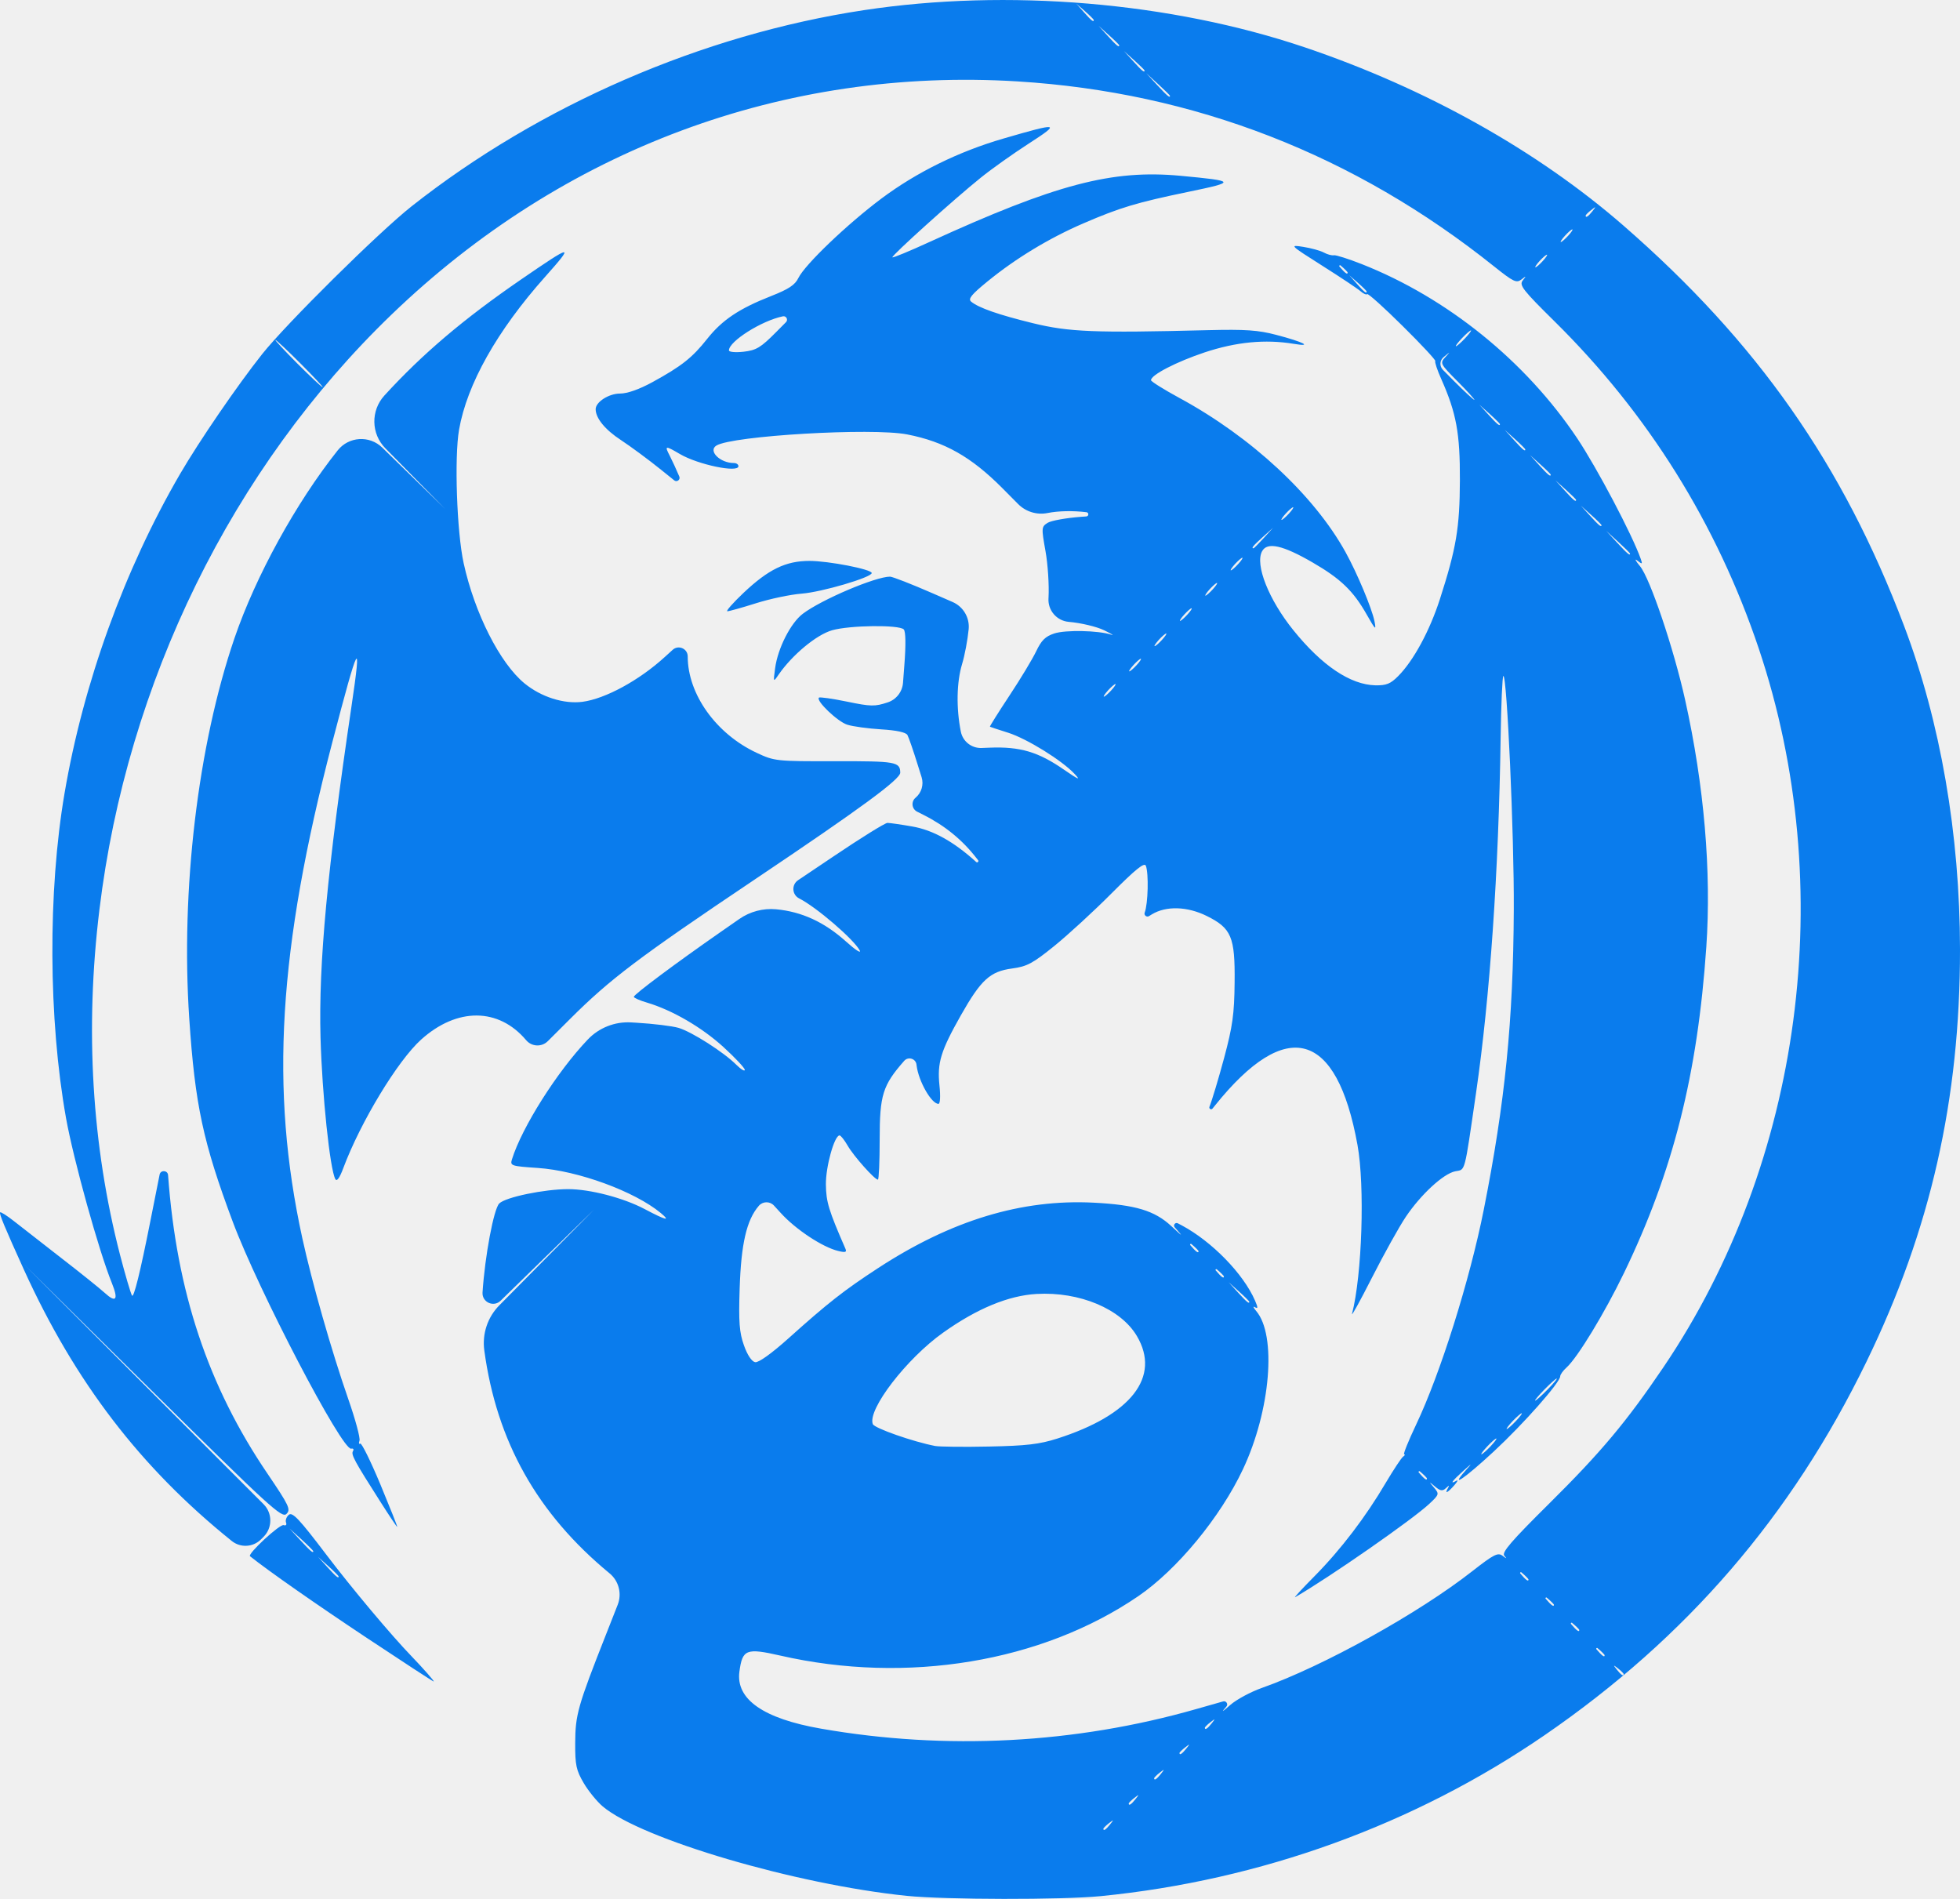
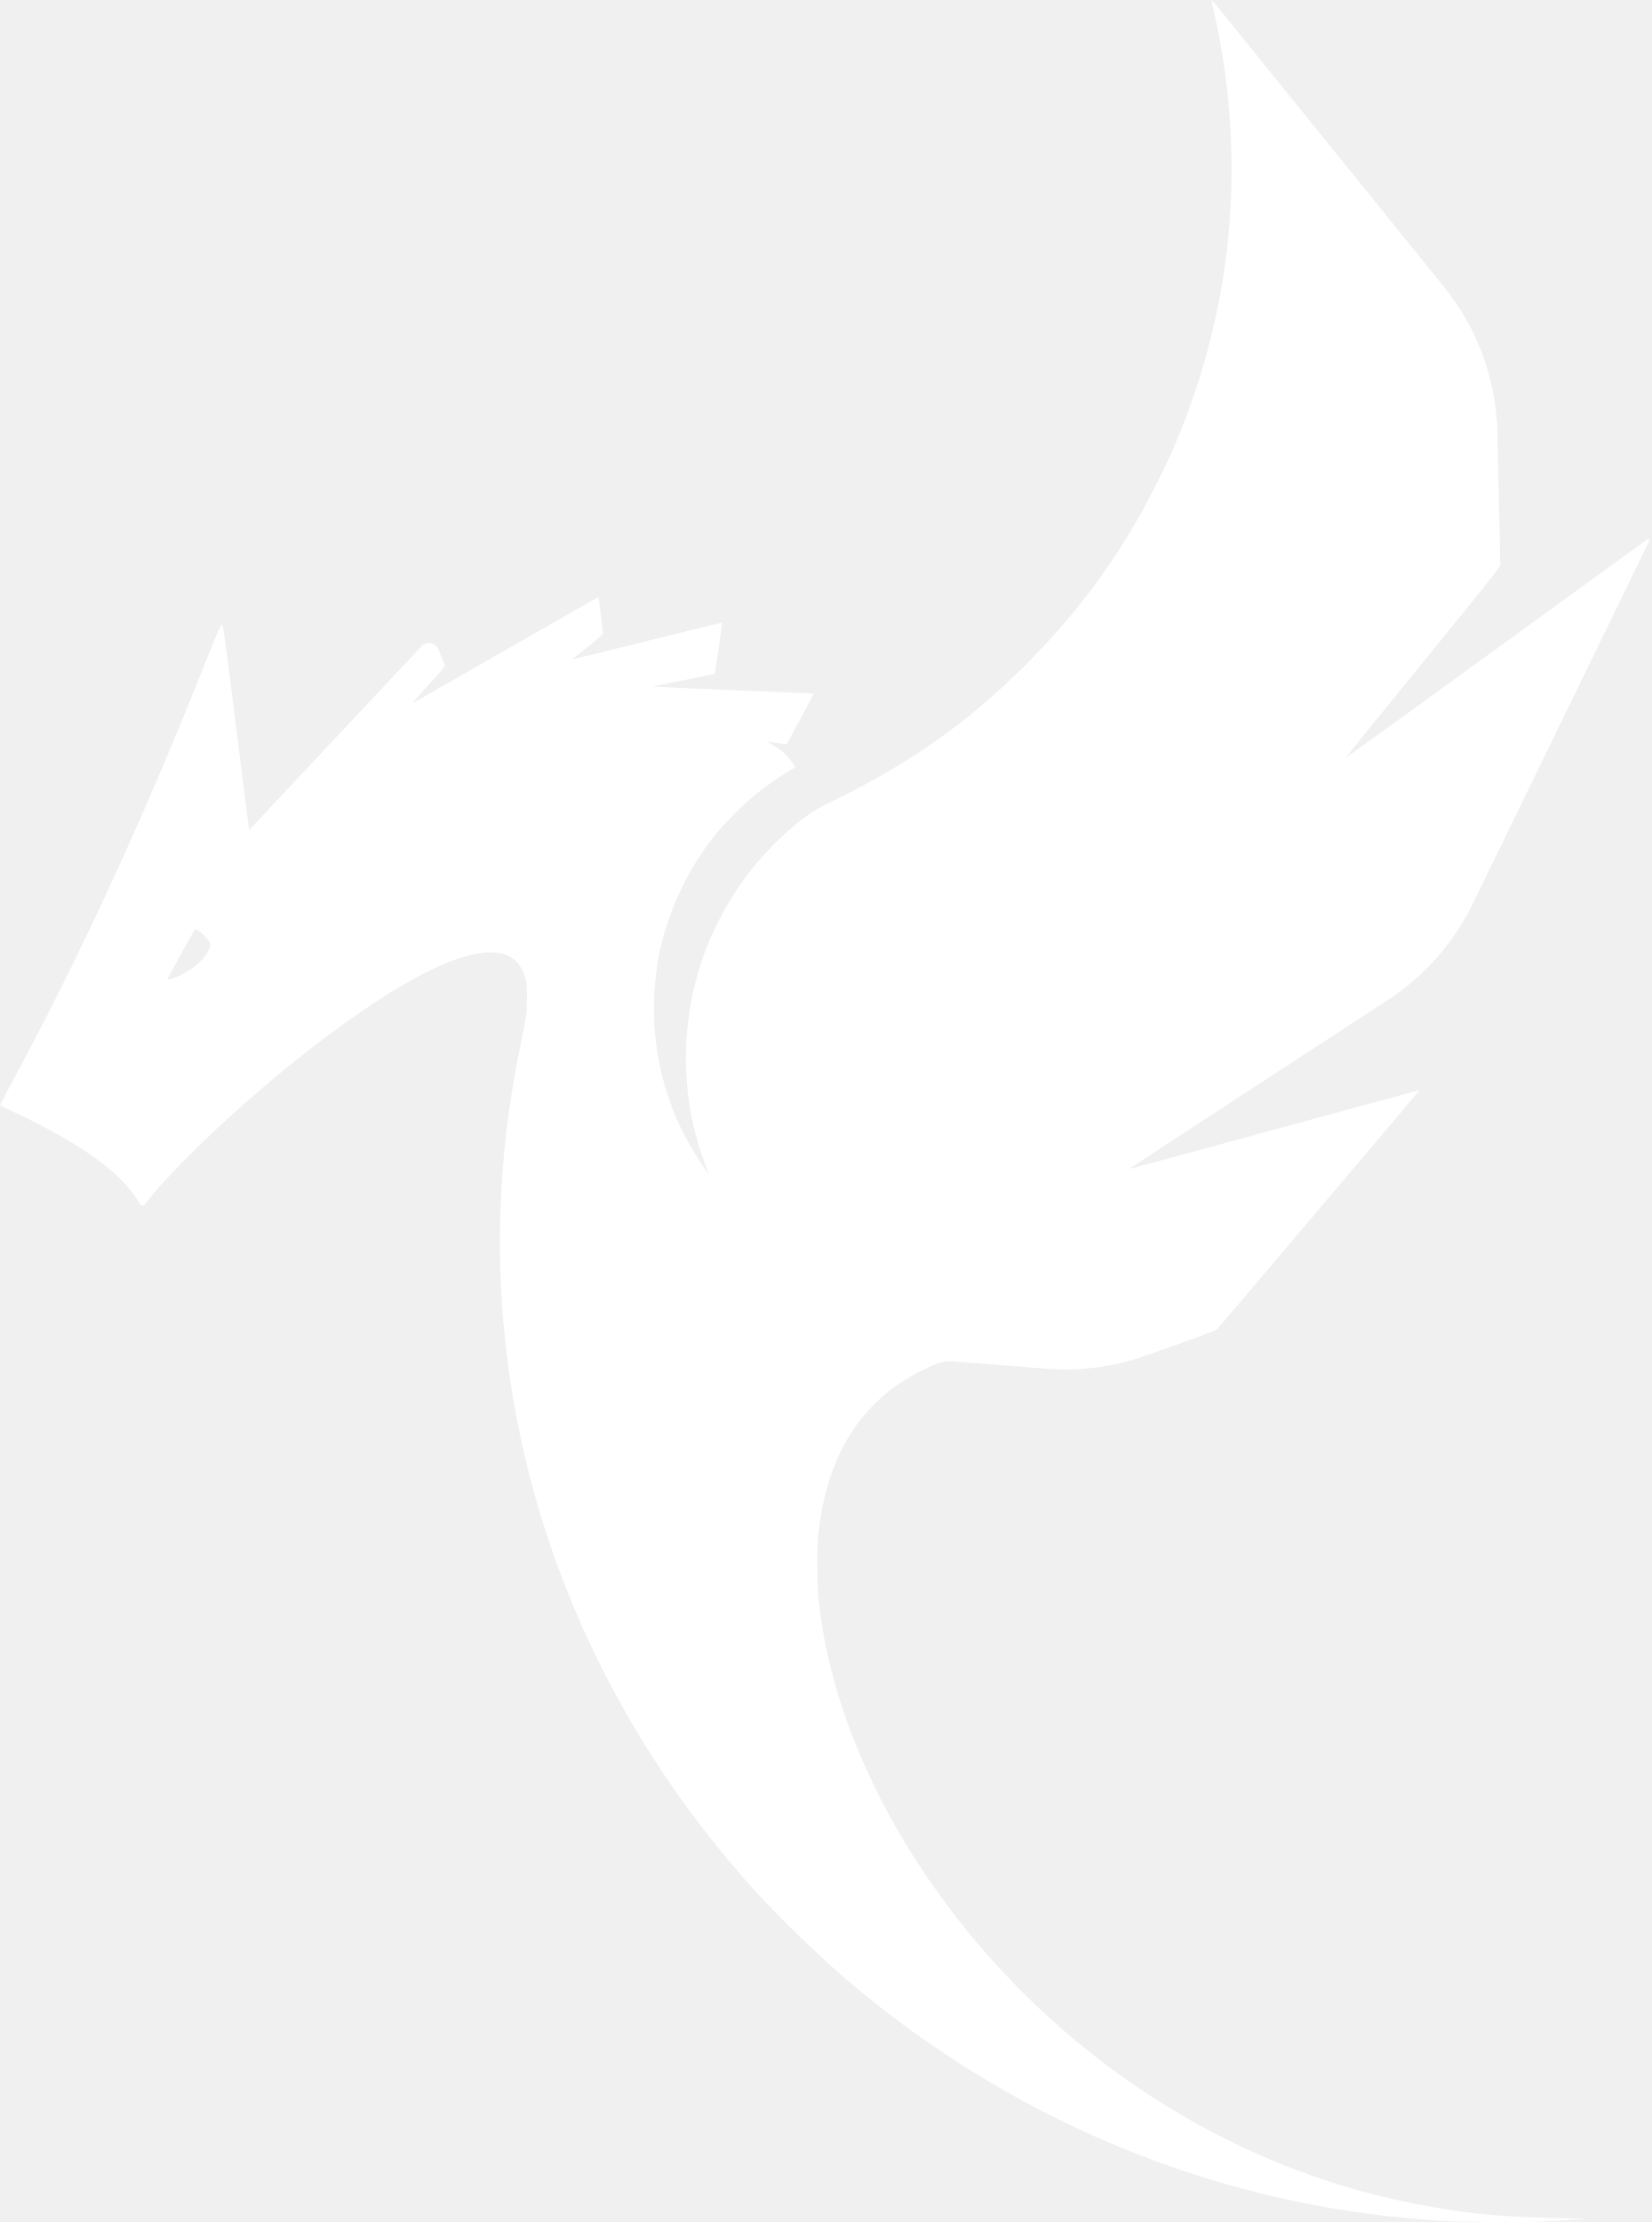
- <svg xmlns="http://www.w3.org/2000/svg" width="32" height="31" viewBox="0 0 32 31" fill="none">
-   <path d="M14.802 30.95C12.99 30.764 10.476 30.025 9.841 29.491C9.748 29.412 9.608 29.241 9.53 29.109C9.408 28.901 9.389 28.815 9.391 28.457C9.393 27.994 9.432 27.855 9.893 26.686L10.085 26.198C10.156 26.017 10.103 25.809 9.952 25.685C8.771 24.712 8.108 23.53 7.907 22.046C7.87 21.774 7.961 21.502 8.154 21.308L9.699 19.747L8.173 21.235C8.059 21.346 7.868 21.259 7.878 21.1C7.917 20.505 8.061 19.736 8.151 19.647C8.253 19.544 8.887 19.413 9.277 19.413C9.633 19.413 10.18 19.555 10.528 19.74C10.875 19.923 10.957 19.943 10.787 19.802C10.36 19.449 9.437 19.111 8.779 19.067C8.347 19.038 8.326 19.031 8.358 18.928C8.52 18.405 9.095 17.496 9.596 16.971C9.779 16.778 10.038 16.676 10.303 16.691L10.388 16.696C10.665 16.712 10.977 16.75 11.081 16.781C11.297 16.846 11.816 17.177 12.022 17.383C12.098 17.458 12.16 17.495 12.16 17.466C12.16 17.436 12.003 17.268 11.81 17.092C11.459 16.772 10.978 16.492 10.567 16.369C10.446 16.334 10.348 16.29 10.348 16.273C10.349 16.235 11.029 15.727 11.771 15.211L12.07 15.003C12.245 14.881 12.458 14.825 12.67 14.844C13.09 14.883 13.459 15.053 13.813 15.371C13.967 15.51 14.067 15.574 14.035 15.514C13.936 15.331 13.327 14.808 13.048 14.667C12.93 14.608 12.92 14.444 13.029 14.37L13.602 13.985C14.051 13.682 14.45 13.434 14.489 13.434C14.528 13.434 14.709 13.46 14.891 13.492C15.231 13.55 15.569 13.738 15.938 14.072C15.957 14.09 15.985 14.064 15.969 14.043L15.947 14.015C15.716 13.715 15.429 13.48 15.081 13.305L14.974 13.251C14.885 13.206 14.872 13.086 14.948 13.023C15.045 12.942 15.084 12.81 15.047 12.689L14.981 12.479C14.911 12.253 14.836 12.037 14.815 11.999C14.789 11.955 14.637 11.922 14.387 11.907C14.174 11.894 13.924 11.86 13.833 11.831C13.675 11.781 13.318 11.44 13.37 11.389C13.383 11.376 13.589 11.405 13.827 11.454C14.218 11.535 14.283 11.536 14.492 11.467C14.633 11.421 14.732 11.294 14.743 11.147L14.765 10.858C14.791 10.523 14.787 10.307 14.755 10.275C14.677 10.197 13.875 10.207 13.586 10.289C13.332 10.361 12.936 10.689 12.713 11.012C12.624 11.141 12.624 11.141 12.655 10.909C12.698 10.584 12.909 10.169 13.107 10.02C13.411 9.789 14.293 9.414 14.531 9.414C14.571 9.414 14.884 9.536 15.225 9.685L15.553 9.828C15.727 9.904 15.833 10.083 15.815 10.272C15.798 10.447 15.75 10.702 15.708 10.839C15.618 11.136 15.61 11.559 15.687 11.944C15.719 12.105 15.864 12.218 16.028 12.211L16.154 12.206C16.654 12.186 16.95 12.273 17.374 12.567C17.609 12.729 17.648 12.745 17.547 12.637C17.341 12.415 16.77 12.061 16.46 11.962C16.303 11.913 16.169 11.868 16.162 11.864C16.156 11.859 16.299 11.631 16.48 11.357C16.661 11.084 16.858 10.757 16.918 10.631C17.002 10.454 17.067 10.389 17.214 10.341C17.398 10.281 17.933 10.292 18.143 10.361C18.2 10.38 18.146 10.347 18.024 10.288C17.901 10.229 17.642 10.168 17.449 10.152C17.254 10.135 17.107 9.966 17.118 9.77L17.119 9.755C17.13 9.554 17.108 9.211 17.069 8.995C17.001 8.615 17.003 8.599 17.105 8.535C17.163 8.499 17.409 8.455 17.651 8.437L17.736 8.431C17.778 8.428 17.78 8.367 17.738 8.362C17.515 8.335 17.282 8.34 17.104 8.375C16.929 8.41 16.748 8.355 16.622 8.228L16.366 7.97C15.856 7.457 15.421 7.211 14.811 7.092C14.235 6.98 11.958 7.113 11.696 7.274C11.556 7.36 11.755 7.559 11.981 7.559C12.023 7.559 12.056 7.582 12.056 7.611C12.056 7.723 11.396 7.586 11.1 7.412C10.858 7.27 10.847 7.272 10.936 7.443C10.976 7.521 11.046 7.673 11.091 7.78C11.112 7.831 11.051 7.877 11.008 7.842L10.798 7.673C10.593 7.507 10.294 7.287 10.136 7.183C9.879 7.015 9.725 6.827 9.725 6.68C9.725 6.563 9.94 6.425 10.122 6.425C10.242 6.425 10.435 6.357 10.653 6.238C11.129 5.977 11.303 5.839 11.546 5.532C11.791 5.223 12.068 5.038 12.59 4.833C12.875 4.721 12.98 4.652 13.035 4.538C13.142 4.319 13.83 3.661 14.391 3.241C14.965 2.812 15.652 2.474 16.382 2.262C17.293 1.997 17.324 2.003 16.796 2.344C16.54 2.509 16.188 2.759 16.015 2.899C15.581 3.247 14.547 4.179 14.57 4.201C14.58 4.211 14.852 4.099 15.174 3.951C17.239 3.007 18.154 2.765 19.275 2.87C20.181 2.955 20.188 2.969 19.41 3.13C18.555 3.307 18.287 3.388 17.689 3.646C17.133 3.885 16.583 4.218 16.123 4.594C15.859 4.809 15.802 4.88 15.855 4.924C15.979 5.026 16.3 5.138 16.863 5.276C17.454 5.42 17.865 5.437 19.723 5.39C20.332 5.375 20.543 5.389 20.837 5.467C21.282 5.583 21.444 5.667 21.122 5.613C20.656 5.536 20.184 5.582 19.67 5.752C19.208 5.906 18.789 6.122 18.792 6.207C18.793 6.228 19.002 6.359 19.258 6.498C20.43 7.134 21.455 8.086 21.968 9.014C22.158 9.357 22.398 9.932 22.44 10.14C22.471 10.298 22.458 10.287 22.314 10.033C22.094 9.646 21.89 9.449 21.433 9.184C20.942 8.899 20.689 8.843 20.605 9C20.487 9.218 20.714 9.79 21.116 10.288C21.583 10.867 22.046 11.178 22.455 11.188C22.633 11.191 22.702 11.164 22.827 11.038C23.078 10.786 23.342 10.298 23.509 9.78C23.776 8.95 23.832 8.619 23.835 7.842C23.838 7.074 23.777 6.743 23.533 6.193C23.465 6.042 23.421 5.907 23.433 5.895C23.446 5.882 23.207 5.625 22.902 5.324C22.598 5.022 22.336 4.787 22.322 4.802C22.308 4.816 22.259 4.795 22.214 4.755C22.169 4.715 21.887 4.527 21.588 4.338C21.055 4 21.049 3.994 21.277 4.03C21.405 4.05 21.557 4.092 21.614 4.123C21.671 4.154 21.745 4.174 21.778 4.167C21.811 4.161 22.016 4.226 22.234 4.312C23.629 4.863 24.907 5.896 25.748 7.152C26.074 7.64 26.649 8.73 26.788 9.125C26.819 9.212 26.812 9.215 26.731 9.151C26.681 9.112 26.701 9.153 26.776 9.244C26.939 9.441 27.325 10.584 27.512 11.424C27.823 12.822 27.943 14.229 27.858 15.461C27.715 17.543 27.316 19.122 26.513 20.784C26.198 21.435 25.756 22.163 25.577 22.324C25.52 22.375 25.473 22.44 25.473 22.468C25.473 22.567 24.875 23.244 24.389 23.695C23.913 24.136 23.662 24.307 23.923 24.012C24.044 23.876 24.042 23.876 23.88 24.022C23.706 24.179 23.665 24.239 23.777 24.174C23.812 24.153 23.797 24.186 23.743 24.248C23.634 24.372 23.582 24.395 23.639 24.296C23.668 24.244 23.661 24.244 23.606 24.295C23.551 24.346 23.516 24.341 23.43 24.269C23.325 24.181 23.325 24.181 23.413 24.286C23.5 24.389 23.498 24.398 23.336 24.55C23.063 24.806 21.717 25.743 21.146 26.074C21.116 26.091 21.26 25.935 21.465 25.728C21.892 25.296 22.298 24.763 22.626 24.205C22.752 23.993 22.878 23.802 22.907 23.781C22.937 23.76 22.945 23.743 22.925 23.742C22.906 23.742 22.994 23.523 23.121 23.256C23.515 22.427 23.996 20.9 24.225 19.747C24.573 17.995 24.706 16.668 24.715 14.851C24.722 13.645 24.603 10.999 24.544 11.036C24.528 11.046 24.508 11.502 24.5 12.051C24.468 14.222 24.326 16.279 24.099 17.84C23.903 19.185 23.928 19.088 23.758 19.122C23.565 19.161 23.197 19.5 22.95 19.868C22.842 20.029 22.595 20.473 22.401 20.855C22.206 21.238 22.059 21.505 22.074 21.448C22.238 20.816 22.285 19.361 22.163 18.691C21.825 16.824 21.002 16.596 19.837 18.047L19.796 18.098C19.775 18.124 19.734 18.1 19.746 18.069C19.787 17.967 19.895 17.608 19.986 17.27C20.124 16.754 20.152 16.556 20.157 16.037C20.165 15.295 20.105 15.153 19.701 14.953C19.383 14.796 19.039 14.786 18.806 14.927L18.759 14.956C18.72 14.979 18.673 14.94 18.689 14.898C18.744 14.753 18.756 14.261 18.708 14.134C18.684 14.074 18.545 14.186 18.151 14.581C17.862 14.872 17.441 15.258 17.216 15.441C16.861 15.728 16.769 15.778 16.523 15.811C16.164 15.859 16.016 15.995 15.686 16.578C15.358 17.159 15.3 17.35 15.338 17.719C15.357 17.894 15.35 18.021 15.322 18.021C15.207 18.021 14.997 17.652 14.965 17.395L14.963 17.379C14.951 17.282 14.829 17.244 14.763 17.318C14.411 17.718 14.362 17.875 14.362 18.601C14.362 18.962 14.349 19.258 14.333 19.258C14.28 19.258 13.936 18.872 13.84 18.704C13.787 18.612 13.727 18.536 13.707 18.536C13.623 18.536 13.481 19.043 13.484 19.335C13.487 19.62 13.528 19.756 13.803 20.386C13.828 20.443 13.802 20.451 13.684 20.422C13.428 20.36 12.989 20.07 12.745 19.8L12.637 19.682C12.57 19.608 12.454 19.61 12.389 19.685C12.189 19.917 12.1 20.303 12.076 21.036C12.058 21.585 12.071 21.752 12.146 21.963C12.202 22.122 12.273 22.227 12.329 22.238C12.385 22.248 12.595 22.098 12.873 21.849C13.518 21.27 13.778 21.066 14.336 20.702C15.531 19.922 16.68 19.573 17.858 19.634C18.536 19.669 18.85 19.763 19.122 20.015C19.32 20.199 19.324 20.2 19.179 20.036C19.148 20.001 19.189 19.949 19.23 19.971L19.293 20.004C19.785 20.266 20.3 20.794 20.49 21.232C20.54 21.348 20.54 21.37 20.488 21.34C20.452 21.319 20.461 21.346 20.508 21.401C20.847 21.794 20.745 23.026 20.293 23.986C19.925 24.768 19.218 25.625 18.584 26.058C17.009 27.134 14.807 27.5 12.741 27.028C12.182 26.901 12.121 26.925 12.072 27.29C12.011 27.741 12.463 28.057 13.406 28.221C15.446 28.577 17.554 28.466 19.533 27.9L19.969 27.776C20.019 27.761 20.057 27.821 20.023 27.86C19.933 27.961 19.949 27.955 20.086 27.834C20.186 27.746 20.419 27.62 20.604 27.555C21.605 27.201 23.162 26.337 24.04 25.648C24.388 25.376 24.456 25.341 24.531 25.398C24.602 25.451 24.607 25.451 24.56 25.397C24.514 25.345 24.674 25.159 25.29 24.549C26.139 23.708 26.552 23.215 27.155 22.325C29.429 18.965 30.024 14.481 28.713 10.583C28.03 8.553 26.908 6.755 25.383 5.249C24.862 4.735 24.8 4.656 24.861 4.579C24.922 4.501 24.92 4.5 24.839 4.563C24.759 4.625 24.709 4.601 24.398 4.353C22.116 2.526 19.494 1.507 16.614 1.329C12.803 1.094 9.193 2.438 6.393 5.135C3.791 7.641 2.074 11.138 1.623 14.852C1.385 16.802 1.499 18.702 1.96 20.487C2.044 20.809 2.131 21.107 2.155 21.15C2.183 21.199 2.289 20.772 2.452 19.949L2.606 19.175C2.622 19.096 2.738 19.103 2.744 19.184C2.883 21.089 3.397 22.63 4.368 24.059C4.722 24.582 4.75 24.642 4.677 24.715C4.603 24.789 4.402 24.605 2.485 22.71L0.375 20.624L4.303 24.556C4.45 24.703 4.45 24.943 4.302 25.09L4.261 25.131C4.132 25.26 3.926 25.271 3.784 25.157C2.295 23.96 1.224 22.561 0.39 20.727C0.078 20.04 -0.017 19.811 0.002 19.792C0.013 19.781 0.118 19.848 0.234 19.94C0.35 20.032 0.698 20.303 1.006 20.542C1.314 20.78 1.63 21.034 1.708 21.105C1.895 21.276 1.937 21.22 1.827 20.948C1.612 20.418 1.2 18.933 1.078 18.253C0.79 16.64 0.78 14.552 1.054 12.949C1.36 11.154 2.03 9.302 2.939 7.739C3.253 7.2 3.871 6.297 4.28 5.781C4.676 5.283 6.187 3.788 6.721 3.367C8.815 1.715 11.468 0.565 14.103 0.166C16.45 -0.19 19.115 0.034 21.303 0.773C23.279 1.44 25.102 2.46 26.509 3.686C28.692 5.588 30.088 7.58 31.086 10.215C31.681 11.785 31.998 13.62 32 15.496C32.002 17.948 31.519 20.078 30.475 22.226C29.248 24.75 27.538 26.734 25.214 28.33C23.09 29.788 20.583 30.697 17.969 30.955C17.339 31.017 15.433 31.014 14.802 30.95ZM18.124 29.784C18.188 29.703 18.186 29.701 18.104 29.765C18.055 29.804 18.014 29.844 18.014 29.855C18.014 29.897 18.056 29.87 18.124 29.784ZM18.538 29.372C18.603 29.29 18.601 29.288 18.519 29.352C18.469 29.391 18.428 29.432 18.428 29.443C18.428 29.485 18.471 29.458 18.538 29.372ZM18.953 28.96C19.017 28.878 19.015 28.876 18.933 28.94C18.883 28.979 18.843 29.02 18.843 29.03C18.843 29.073 18.885 29.046 18.953 28.96ZM19.367 28.547C19.432 28.466 19.43 28.464 19.348 28.528C19.298 28.567 19.257 28.607 19.257 28.618C19.257 28.66 19.299 28.633 19.367 28.547ZM19.782 28.135C19.846 28.053 19.844 28.052 19.762 28.116C19.712 28.154 19.671 28.195 19.671 28.206C19.671 28.248 19.714 28.221 19.782 28.135ZM26.509 27.33C26.509 27.319 26.468 27.278 26.419 27.239C26.336 27.175 26.334 27.177 26.399 27.259C26.467 27.345 26.509 27.372 26.509 27.33ZM26.198 27.022C26.198 27.012 26.146 26.96 26.082 26.906C26.07 26.896 26.054 26.912 26.064 26.924C26.157 27.033 26.198 27.063 26.198 27.022ZM25.784 26.61C25.784 26.6 25.732 26.548 25.667 26.494C25.655 26.484 25.64 26.5 25.649 26.512C25.742 26.621 25.784 26.651 25.784 26.61ZM25.37 26.198C25.37 26.188 25.317 26.136 25.253 26.082C25.241 26.072 25.225 26.088 25.235 26.099C25.328 26.208 25.37 26.239 25.37 26.198ZM24.955 25.785C24.955 25.776 24.903 25.723 24.839 25.669C24.827 25.659 24.811 25.675 24.821 25.687C24.913 25.796 24.955 25.826 24.955 25.785ZM23.297 24.136C23.297 24.126 23.245 24.074 23.181 24.02C23.169 24.01 23.153 24.026 23.163 24.038C23.256 24.147 23.297 24.177 23.297 24.136ZM24.334 23.613C24.4 23.542 24.444 23.484 24.429 23.484C24.415 23.484 24.349 23.542 24.282 23.613C24.215 23.684 24.172 23.742 24.186 23.742C24.2 23.742 24.267 23.684 24.334 23.613ZM17.262 23.485C18.47 23.099 18.954 22.477 18.562 21.812C18.3 21.367 17.626 21.084 16.924 21.124C16.465 21.15 15.95 21.363 15.399 21.755C14.802 22.178 14.159 23.014 14.25 23.249C14.275 23.315 14.905 23.536 15.268 23.606C15.339 23.619 15.736 23.624 16.149 23.615C16.755 23.603 16.97 23.578 17.262 23.485ZM24.748 23.2C24.815 23.13 24.858 23.072 24.844 23.072C24.829 23.072 24.763 23.13 24.696 23.2C24.629 23.271 24.586 23.329 24.6 23.329C24.615 23.329 24.681 23.271 24.748 23.2ZM25.266 22.685C25.363 22.586 25.43 22.505 25.416 22.505C25.401 22.505 25.311 22.586 25.214 22.685C25.117 22.784 25.05 22.865 25.064 22.865C25.079 22.865 25.169 22.784 25.266 22.685ZM20.397 21.252C20.397 21.243 20.321 21.167 20.228 21.084L20.06 20.933L20.212 21.1C20.354 21.256 20.397 21.291 20.397 21.252ZM19.982 20.838C19.982 20.828 19.93 20.776 19.866 20.722C19.854 20.712 19.838 20.728 19.848 20.739C19.941 20.849 19.982 20.879 19.982 20.838ZM19.568 20.425C19.568 20.416 19.515 20.363 19.451 20.309C19.439 20.299 19.423 20.315 19.433 20.327C19.526 20.436 19.568 20.467 19.568 20.425ZM18.143 11.27C18.195 11.213 18.225 11.167 18.211 11.167C18.197 11.167 18.143 11.213 18.091 11.27C18.04 11.326 18.009 11.373 18.023 11.373C18.038 11.373 18.092 11.326 18.143 11.27ZM18.558 10.857C18.609 10.801 18.64 10.754 18.625 10.754C18.611 10.754 18.557 10.801 18.506 10.857C18.454 10.914 18.424 10.96 18.438 10.96C18.452 10.96 18.506 10.914 18.558 10.857ZM18.972 10.445C19.024 10.388 19.054 10.342 19.04 10.342C19.026 10.342 18.972 10.388 18.92 10.445C18.869 10.502 18.838 10.548 18.852 10.548C18.867 10.548 18.92 10.502 18.972 10.445ZM19.386 10.033C19.438 9.976 19.468 9.93 19.454 9.93C19.44 9.93 19.386 9.976 19.335 10.033C19.283 10.089 19.253 10.136 19.267 10.136C19.281 10.136 19.335 10.089 19.386 10.033ZM19.801 9.62C19.852 9.564 19.883 9.517 19.869 9.517C19.854 9.517 19.801 9.564 19.749 9.62C19.698 9.677 19.667 9.724 19.681 9.724C19.695 9.724 19.749 9.677 19.801 9.62ZM20.215 9.208C20.267 9.152 20.297 9.105 20.283 9.105C20.269 9.105 20.215 9.152 20.163 9.208C20.112 9.265 20.081 9.311 20.096 9.311C20.11 9.311 20.164 9.265 20.215 9.208ZM26.613 9.038C26.613 9.029 26.525 8.942 26.419 8.845L26.224 8.667L26.403 8.86C26.569 9.04 26.613 9.077 26.613 9.038ZM20.633 8.783L20.785 8.616L20.617 8.767C20.46 8.908 20.425 8.951 20.465 8.951C20.474 8.951 20.549 8.875 20.633 8.783ZM26.147 8.574C26.147 8.565 26.071 8.489 25.978 8.406L25.81 8.255L25.962 8.422C26.104 8.578 26.147 8.613 26.147 8.574ZM21.044 8.384C21.096 8.327 21.126 8.281 21.112 8.281C21.098 8.281 21.044 8.327 20.992 8.384C20.941 8.44 20.91 8.487 20.924 8.487C20.939 8.487 20.992 8.44 21.044 8.384ZM25.732 8.161C25.732 8.152 25.656 8.077 25.564 7.994L25.395 7.842L25.548 8.01C25.689 8.166 25.732 8.201 25.732 8.161ZM25.318 7.749C25.318 7.74 25.242 7.665 25.149 7.582L24.981 7.43L25.133 7.598C25.275 7.754 25.318 7.789 25.318 7.749ZM24.903 7.337C24.903 7.328 24.828 7.253 24.735 7.169L24.567 7.018L24.719 7.185C24.861 7.342 24.903 7.377 24.903 7.337ZM24.489 6.924C24.489 6.916 24.413 6.84 24.321 6.757L24.152 6.606L24.304 6.773C24.446 6.929 24.489 6.964 24.489 6.924ZM23.801 6.23C23.514 5.942 23.507 5.929 23.595 5.833C23.685 5.734 23.684 5.734 23.568 5.831C23.504 5.884 23.5 5.979 23.558 6.038L23.747 6.229C23.911 6.393 24.057 6.528 24.071 6.528C24.085 6.528 23.964 6.394 23.801 6.23ZM4.908 5.936C4.696 5.723 4.51 5.549 4.496 5.549C4.482 5.549 4.644 5.723 4.856 5.936C5.068 6.148 5.254 6.322 5.268 6.322C5.282 6.322 5.12 6.148 4.908 5.936ZM12.672 5.421L12.833 5.259C12.872 5.219 12.836 5.153 12.782 5.164C12.437 5.234 11.901 5.572 11.901 5.72C11.901 5.747 12.006 5.757 12.141 5.742C12.348 5.718 12.42 5.675 12.672 5.421ZM23.919 5.523C23.986 5.452 24.029 5.394 24.015 5.394C24.001 5.394 23.934 5.452 23.867 5.523C23.8 5.594 23.757 5.652 23.771 5.652C23.786 5.652 23.852 5.594 23.919 5.523ZM22.313 4.759C22.313 4.75 22.249 4.686 22.171 4.618L22.028 4.493L22.154 4.634C22.271 4.767 22.313 4.8 22.313 4.759ZM22.002 4.449C22.002 4.439 21.95 4.387 21.886 4.333C21.874 4.323 21.858 4.339 21.868 4.351C21.961 4.46 22.002 4.49 22.002 4.449ZM25.188 4.261C25.24 4.204 25.27 4.158 25.256 4.158C25.242 4.158 25.188 4.204 25.136 4.261C25.085 4.317 25.054 4.364 25.069 4.364C25.083 4.364 25.137 4.317 25.188 4.261ZM25.603 3.848C25.654 3.792 25.685 3.745 25.671 3.745C25.656 3.745 25.602 3.792 25.551 3.848C25.499 3.905 25.469 3.951 25.483 3.951C25.497 3.951 25.551 3.905 25.603 3.848ZM25.998 3.449C26.062 3.367 26.06 3.365 25.978 3.43C25.928 3.468 25.888 3.509 25.888 3.52C25.888 3.562 25.93 3.535 25.998 3.449ZM19.102 1.565C19.102 1.556 19.014 1.47 18.907 1.372L18.713 1.194L18.892 1.388C19.058 1.567 19.102 1.604 19.102 1.565ZM18.687 1.152C18.687 1.143 18.611 1.068 18.519 0.985L18.35 0.833L18.503 1.001C18.644 1.157 18.687 1.192 18.687 1.152ZM18.273 0.74C18.273 0.731 18.197 0.656 18.104 0.573L17.936 0.421L18.088 0.589C18.23 0.745 18.273 0.78 18.273 0.74ZM17.858 0.327C17.858 0.318 17.794 0.254 17.716 0.185L17.573 0.06L17.699 0.202C17.816 0.335 17.858 0.368 17.858 0.327ZM5.993 26.742C5.152 26.183 4.4 25.658 4.082 25.406C4.036 25.37 4.571 24.874 4.632 24.898C4.668 24.911 4.684 24.893 4.67 24.855C4.656 24.819 4.677 24.762 4.716 24.729C4.775 24.68 4.889 24.802 5.326 25.378C5.745 25.93 6.385 26.693 6.721 27.041C6.911 27.238 7.099 27.452 7.081 27.451C7.068 27.45 6.579 27.131 5.993 26.742ZM5.529 25.735C5.529 25.727 5.454 25.651 5.361 25.568L5.193 25.416L5.345 25.584C5.487 25.74 5.529 25.775 5.529 25.735ZM5.115 25.323C5.115 25.315 5.028 25.228 4.921 25.13L4.726 24.953L4.905 25.146C5.071 25.326 5.115 25.363 5.115 25.323ZM6.217 24.527C5.784 23.848 5.728 23.745 5.763 23.69C5.781 23.66 5.768 23.642 5.734 23.65C5.586 23.684 4.219 21.066 3.8 19.945C3.315 18.647 3.184 18.036 3.09 16.63C2.949 14.53 3.23 12.169 3.828 10.419C4.175 9.405 4.831 8.211 5.513 7.353C5.694 7.125 6.032 7.104 6.241 7.307L7.265 8.306L6.292 7.319C6.058 7.082 6.051 6.704 6.275 6.458C6.897 5.777 7.568 5.208 8.508 4.562C9.356 3.98 9.382 3.977 8.899 4.52C8.115 5.4 7.625 6.271 7.495 7.014C7.416 7.465 7.458 8.685 7.57 9.195C7.749 10.011 8.162 10.827 8.563 11.156C8.835 11.379 9.207 11.497 9.511 11.457C9.884 11.407 10.434 11.108 10.852 10.727L10.983 10.608C11.077 10.523 11.228 10.589 11.228 10.716C11.228 11.333 11.692 11.982 12.356 12.291C12.645 12.426 12.675 12.429 13.636 12.427C14.626 12.425 14.696 12.437 14.698 12.614C14.698 12.723 14.056 13.194 12.322 14.358C10.426 15.631 9.96 15.983 9.307 16.635L8.944 16.997C8.845 17.096 8.682 17.089 8.591 16.982C8.141 16.448 7.462 16.444 6.876 16.971C6.494 17.314 5.885 18.319 5.605 19.069C5.545 19.231 5.499 19.294 5.475 19.249C5.386 19.087 5.259 17.867 5.233 16.939C5.2 15.729 5.344 14.193 5.738 11.535C5.912 10.364 5.856 10.468 5.425 12.12C4.543 15.502 4.405 17.781 4.935 20.21C5.093 20.934 5.411 22.049 5.684 22.834C5.802 23.171 5.885 23.48 5.869 23.52C5.854 23.56 5.86 23.581 5.882 23.567C5.904 23.554 6.052 23.854 6.211 24.235C6.369 24.616 6.493 24.927 6.485 24.927C6.478 24.927 6.357 24.747 6.217 24.527ZM12.14 9.678C12.547 9.294 12.829 9.157 13.215 9.157C13.527 9.157 14.232 9.294 14.232 9.355C14.232 9.426 13.421 9.665 13.091 9.691C12.905 9.705 12.567 9.777 12.34 9.849C12.113 9.921 11.904 9.979 11.875 9.979C11.847 9.978 11.966 9.843 12.14 9.678Z" fill="#0A7CED" />
+ <svg xmlns="http://www.w3.org/2000/svg" width="55" height="74" viewBox="0 0 55 74" fill="none">
+   <path d="M51.38 73.986C51.629 73.973 52.064 73.946 52.347 73.925L52.861 73.888L51.839 73.87C49.85 73.837 48.284 73.658 46.493 73.26C41.31 72.108 36.48 69.203 32.843 65.049C29.701 61.46 27.7 57.256 27.274 53.348C27.215 52.804 27.207 51.528 27.259 51.069C27.425 49.615 27.833 48.44 28.497 47.507C28.907 46.931 29.39 46.457 29.957 46.073C30.312 45.834 30.964 45.497 31.288 45.386V45.386C31.418 45.342 31.556 45.325 31.693 45.335L34.022 45.517L34.87 45.583C35.984 45.669 37.104 45.522 38.158 45.149L38.522 45.02C39.601 44.639 40.498 44.312 40.516 44.293C40.616 44.188 47.291 36.312 47.285 36.306C47.281 36.302 45.109 36.892 42.458 37.617C39.807 38.343 37.629 38.933 37.617 38.929C37.605 38.926 39.955 37.387 42.838 35.511L46.223 33.308C47.439 32.517 48.417 31.41 49.052 30.105L51.48 25.119C53.349 21.281 54.906 18.079 54.939 18.004L54.941 17.999C54.958 17.963 54.916 17.929 54.884 17.952V17.952C54.82 17.998 52.53 19.66 49.794 21.645C47.059 23.63 44.818 25.251 44.813 25.247C44.808 25.244 45.967 23.812 47.389 22.066C49.782 19.128 49.974 18.885 49.973 18.791C49.973 18.735 49.937 17.112 49.894 15.184L49.877 14.408C49.837 12.639 49.212 10.933 48.1 9.557L45.111 5.86C42.523 2.659 40.391 0.023 40.372 0.002C40.352 -0.02 40.378 0.139 40.432 0.375C41.031 2.979 41.177 5.752 40.856 8.42C40.586 10.661 39.957 12.947 39.031 15.055C38.782 15.62 38.188 16.79 37.884 17.314C36.8 19.178 35.627 20.691 34.07 22.233C32.132 24.153 30.158 25.523 27.512 26.785C26.776 27.136 25.77 28.021 24.999 28.998C22.843 31.726 22.254 35.47 23.469 38.72C23.538 38.903 23.589 39.058 23.583 39.064C23.565 39.081 23.081 38.329 22.903 38.006C22.101 36.555 21.696 34.764 21.794 33.103C21.848 32.197 21.97 31.543 22.236 30.738C22.589 29.669 23.111 28.699 23.799 27.834C24.109 27.443 24.786 26.763 25.178 26.448C25.501 26.188 26 25.84 26.297 25.667C26.396 25.61 26.481 25.558 26.487 25.553C26.505 25.535 26.215 25.158 26.117 25.071C26.065 25.026 25.916 24.923 25.787 24.843C25.657 24.763 25.551 24.696 25.551 24.693C25.551 24.69 25.695 24.712 25.87 24.742C26.046 24.771 26.194 24.791 26.199 24.786C26.224 24.759 27.098 23.138 27.098 23.118C27.098 23.105 27.045 23.095 26.981 23.095C26.916 23.095 25.732 23.044 24.349 22.983C22.966 22.922 21.817 22.872 21.796 22.872C21.684 22.872 21.868 22.831 22.789 22.648C23.343 22.538 23.799 22.446 23.803 22.443C23.819 22.431 24.061 20.753 24.049 20.741C24.041 20.733 22.926 21.003 21.571 21.342C20.215 21.68 19.097 21.954 19.086 21.949C19.074 21.945 19.293 21.762 19.573 21.544C20.002 21.208 20.081 21.135 20.081 21.074C20.081 21 19.944 19.891 19.934 19.881C19.931 19.878 18.611 20.632 17 21.557C15.389 22.481 13.991 23.283 13.892 23.338C13.679 23.456 13.637 23.512 14.33 22.752C14.701 22.345 14.829 22.187 14.818 22.151C14.809 22.123 14.711 21.885 14.6 21.622V21.622C14.505 21.397 14.209 21.344 14.042 21.522L11.375 24.361C9.713 26.131 8.344 27.592 8.333 27.608C8.323 27.624 8.307 27.631 8.299 27.623C8.291 27.614 8.094 26.076 7.862 24.205C7.484 21.162 7.434 20.802 7.391 20.802C7.354 20.802 7.217 21.119 6.767 22.247C4.701 27.429 2.699 31.77 0.445 35.959C0.195 36.422 -0.005 36.806 9.91821e-05 36.812C0.005 36.817 0.252 36.935 0.548 37.075C2.759 38.117 4.11 39.109 4.652 40.089V40.089C4.692 40.16 4.792 40.166 4.84 40.1L4.864 40.066C5.324 39.423 6.695 38.033 8.077 36.809C10.562 34.608 13.073 32.841 14.724 32.132C15.434 31.827 15.979 31.695 16.434 31.718C16.76 31.735 16.962 31.808 17.148 31.977C17.317 32.129 17.403 32.273 17.488 32.544C17.546 32.731 17.552 32.803 17.551 33.239C17.549 33.767 17.539 33.839 17.331 34.837C16.707 37.835 16.511 40.889 16.753 43.87C17.325 50.943 20.291 57.651 25.244 63.075C26.002 63.905 27.343 65.198 28.231 65.955C33.541 70.482 40.088 73.258 46.907 73.873C47.249 73.904 47.722 73.942 47.957 73.959C48.509 73.997 50.793 74.015 51.38 73.986ZM6.031 31.769C6.284 31.309 6.498 30.933 6.507 30.933C6.532 30.933 7.045 31.275 7 31.5C6.896 32.015 6.063 32.514 5.694 32.596C5.636 32.608 5.585 32.616 5.58 32.612C5.575 32.608 5.778 32.229 6.031 31.769ZM53.074 73.855C53.054 73.847 53.03 73.848 53.021 73.857C53.011 73.866 53.028 73.873 53.057 73.872C53.089 73.87 53.096 73.864 53.074 73.855Z" fill="white" />
</svg>
